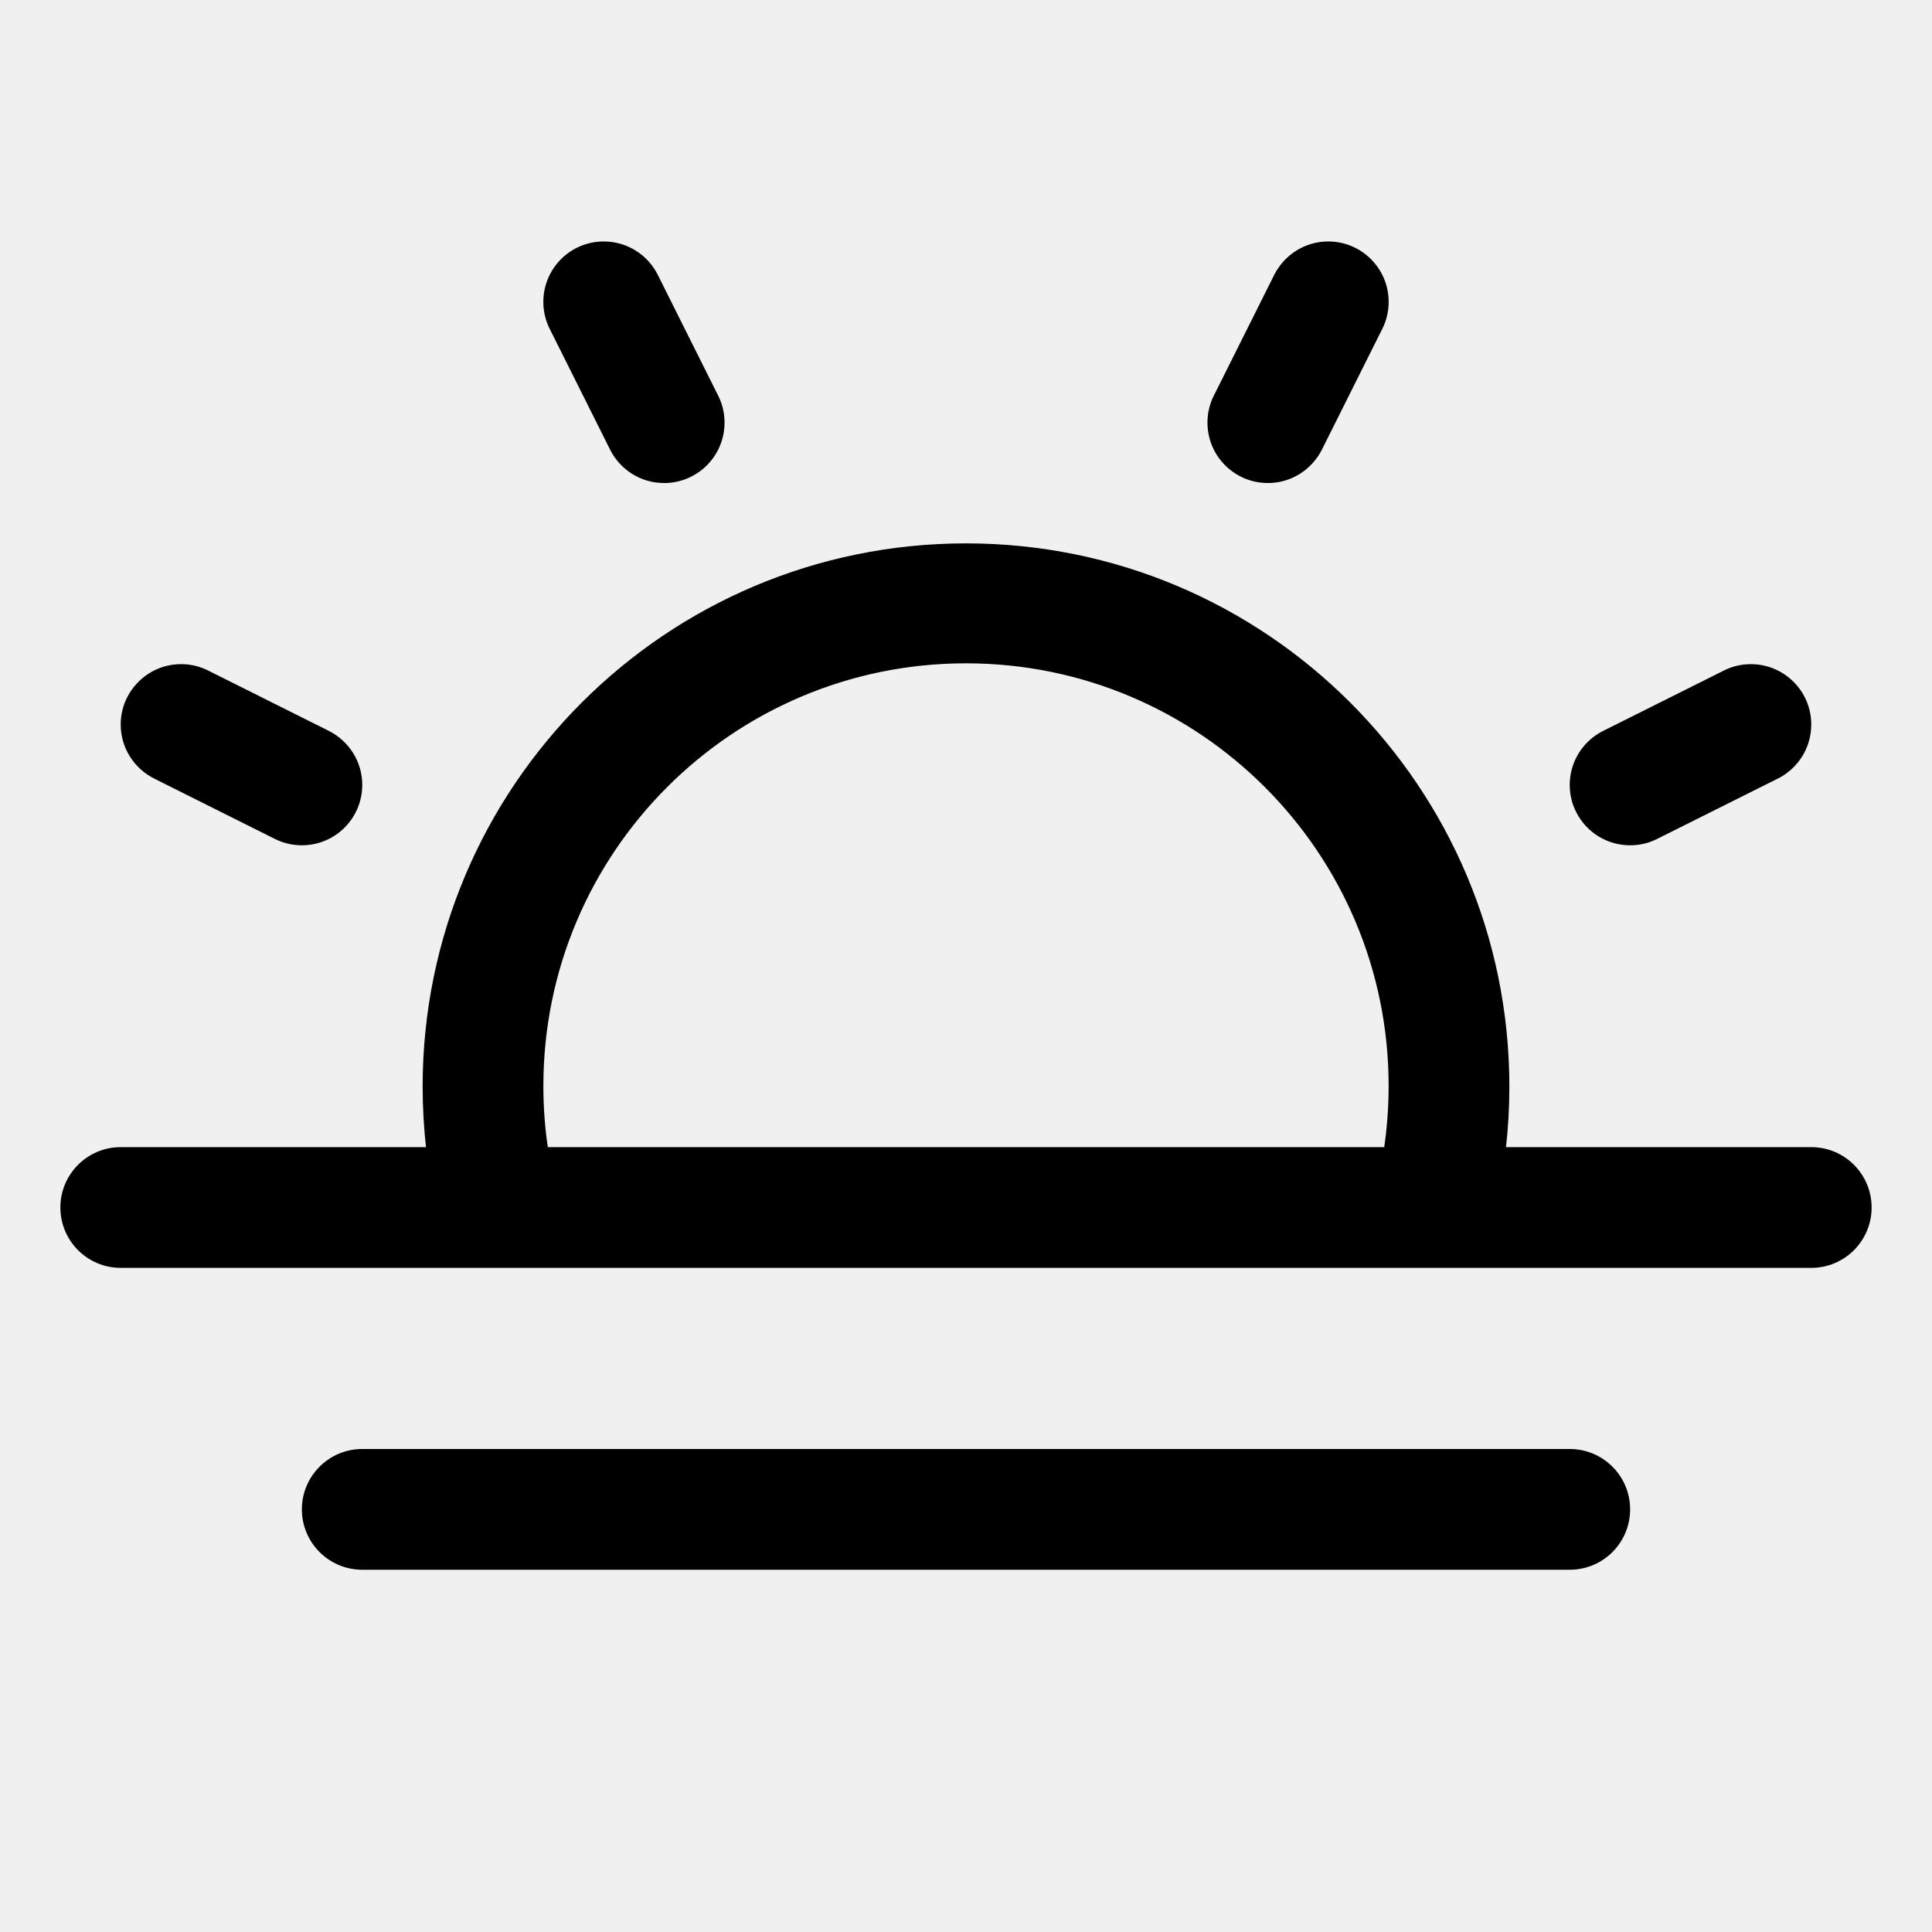
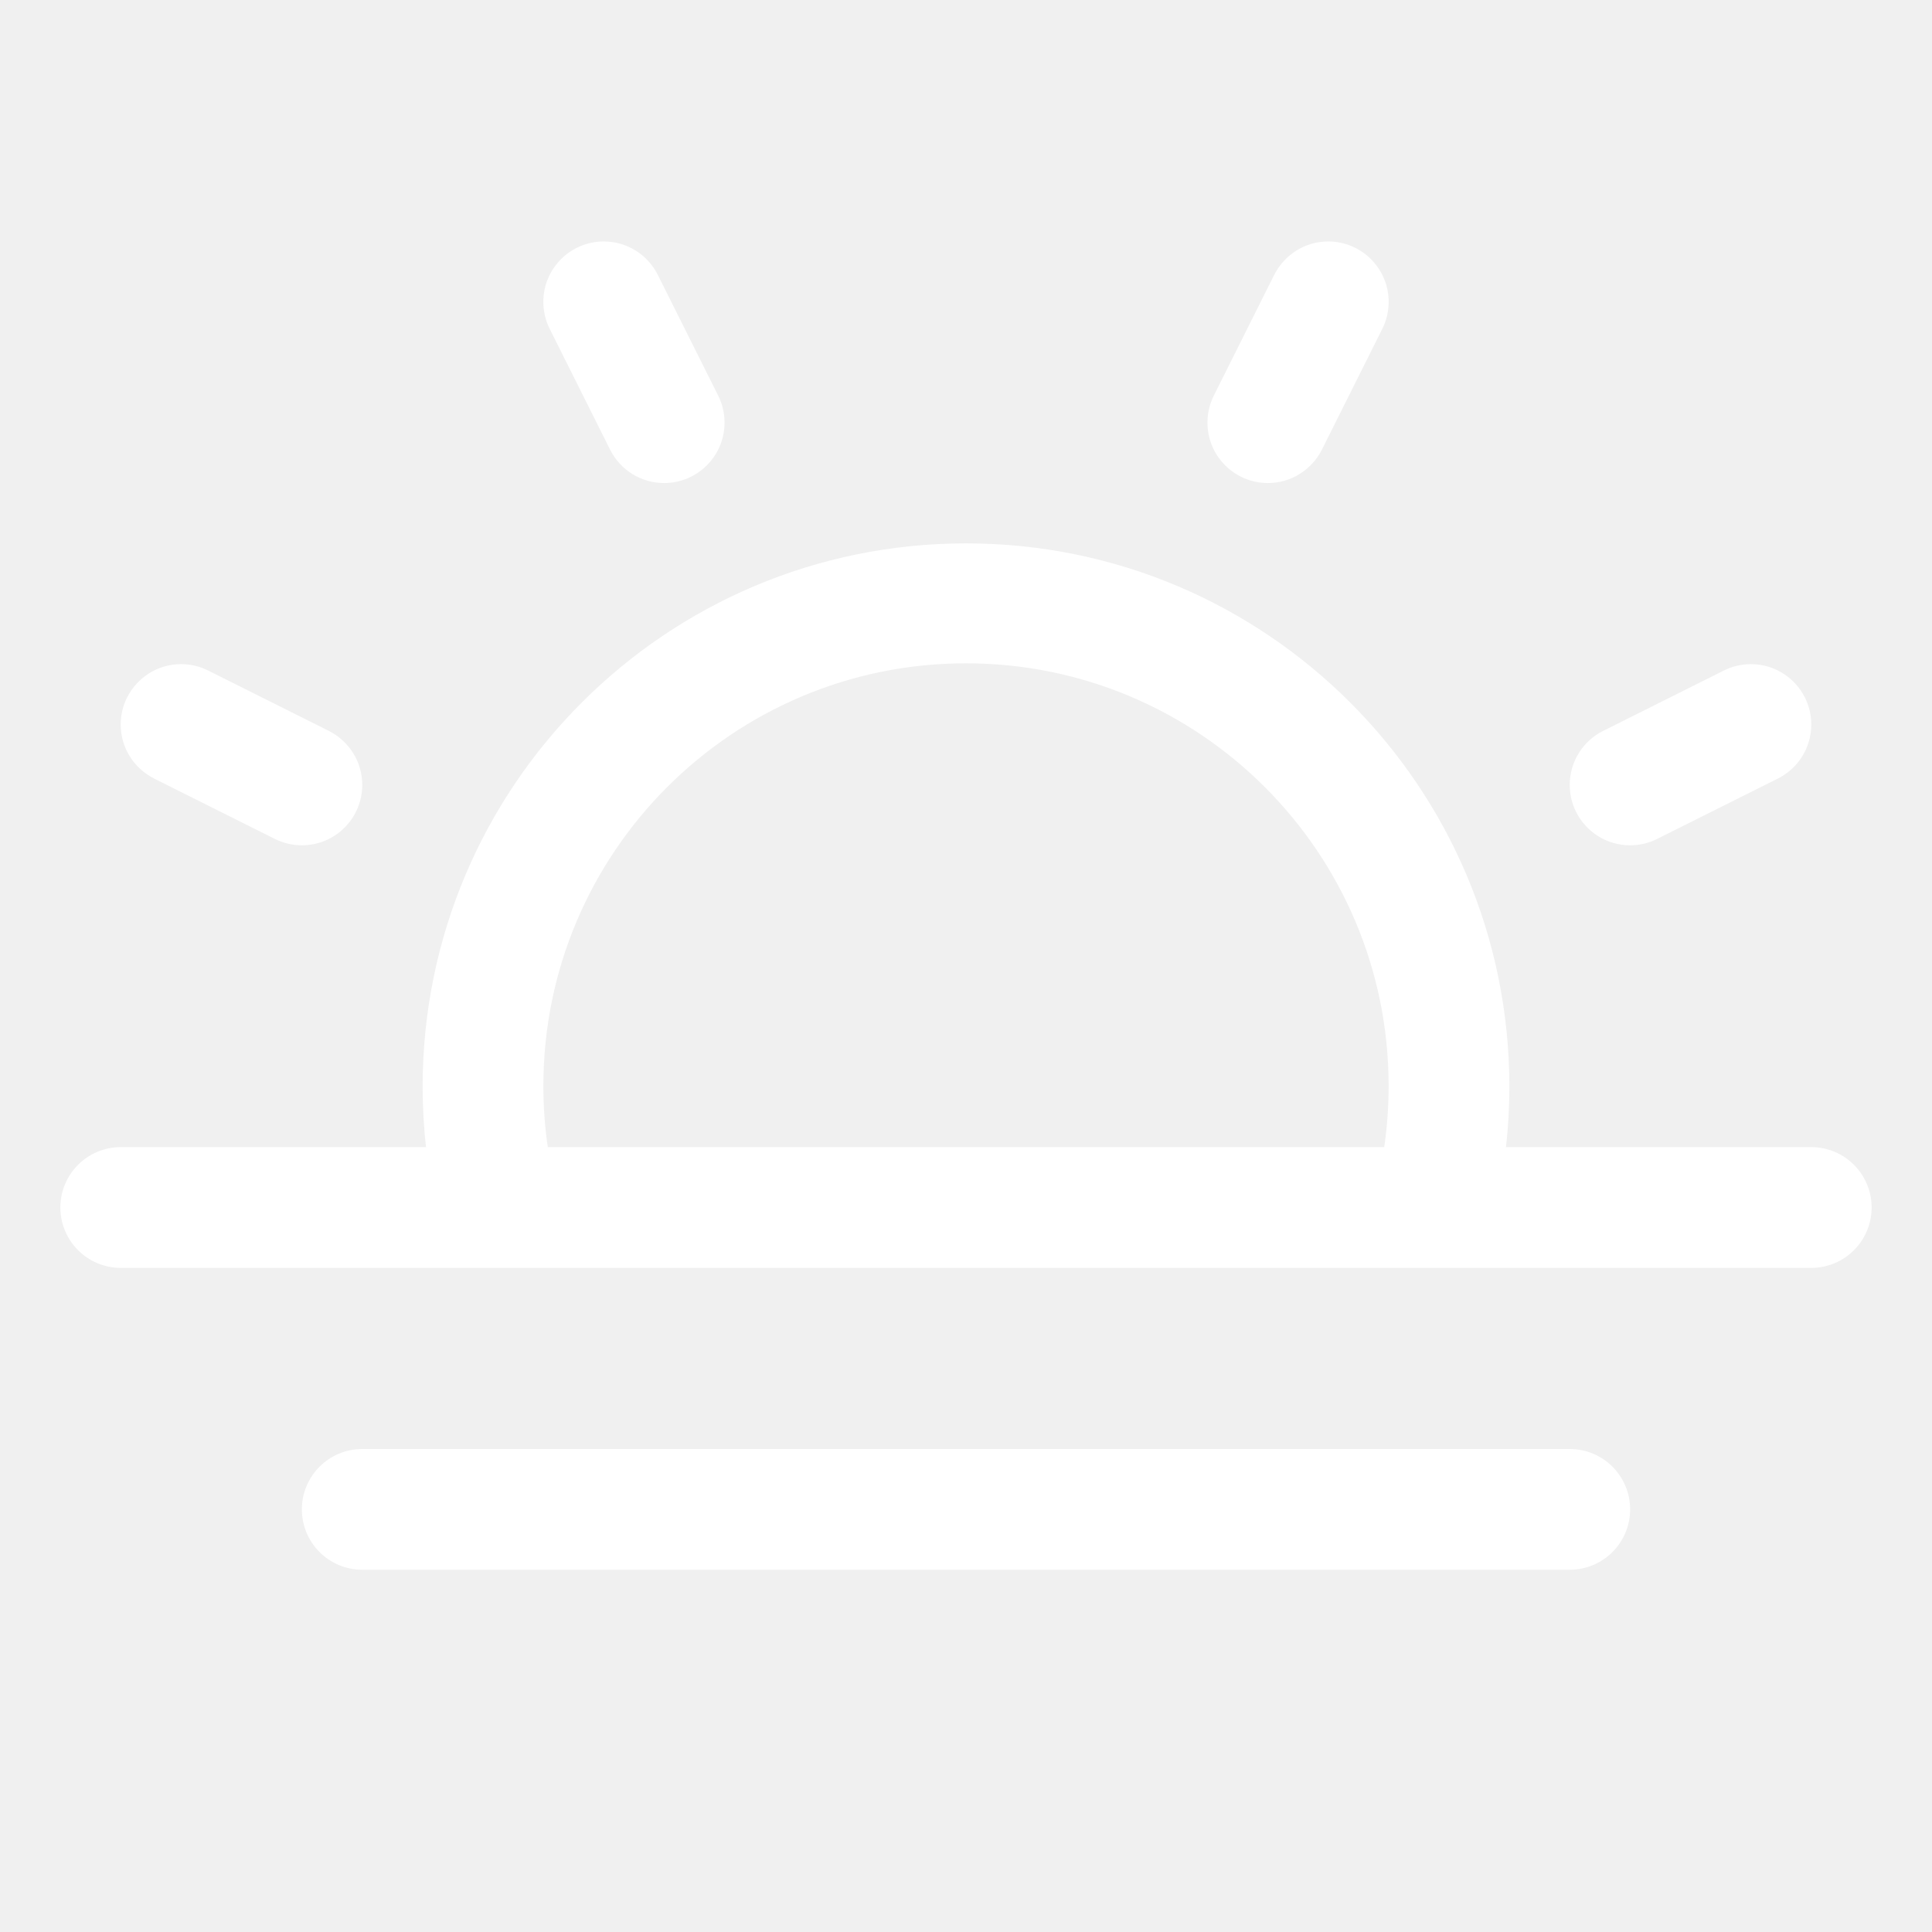
- <svg xmlns="http://www.w3.org/2000/svg" width="16" height="16" viewBox="0 0 1024 1024">
+ <svg xmlns="http://www.w3.org/2000/svg" fill="#ffffff" width="16" height="16" viewBox="0 0 1024 1024">
  <path transform="matrix(1 0 0 -1 0 960)" d="M960 352h-161.8c1.127 9.582 1.78 20.703 1.8 31.973v0.027c0 159.058-128.942 288-288 288s-288-128.942-288-288v0c0.020-11.297 0.673-22.418 1.926-33.357l-0.126 1.357h-161.8c-17.673 0-32-14.327-32-32s14.327-32 32-32v0h896c17.673 0 32 14.327 32 32s-14.327 32-32 32v0zM288 384c0 0.127 0 0.277 0 0.427 0 123.712 100.288 224 224 224s224-100.288 224-224c0-11.442-0.858-22.683-2.513-33.663l0.153 1.235h-443.28c-1.478 9.599-2.335 20.689-2.36 31.974v0.026zM864 160c0-17.673-14.327-32-32-32v0h-640c-17.673 0-32 14.327-32 32s14.327 32 32 32v0h640c17.673 0 32-14.327 32-32v0zM291.36 785.68c-2.131 4.172-3.38 9.1-3.38 14.32 0 17.684 14.336 32.020 32.020 32.020 12.465 0 23.266-7.122 28.556-17.519l0.084-0.182 32-64c2.131-4.172 3.38-9.1 3.38-14.32 0-17.684-14.336-32.020-32.020-32.020-12.465 0-23.266 7.122-28.556 17.519l-0.084 0.182zM67.36 590.32c5.373 10.564 16.164 17.676 28.615 17.676 5.23 0 10.167-1.255 14.526-3.479l-0.181 0.084 64-32c10.568-5.373 17.683-16.166 17.683-28.62 0-17.675-14.328-32.003-32.003-32.003-5.22 0-10.148 1.25-14.502 3.467l0.182-0.084-64 32c-10.582 5.368-17.708 16.167-17.708 28.631 0 5.224 1.252 10.155 3.471 14.511l-0.084-0.181zM835.36 529.68c-2.126 4.166-3.371 9.086-3.371 14.297 0 12.458 7.118 23.252 17.51 28.539l0.182 0.084 64 32c4.172 2.133 9.1 3.383 14.32 3.383 17.675 0 32.003-14.328 32.003-32.003 0-12.454-7.114-23.247-17.501-28.536l-0.182-0.084-64-32c-4.174-2.136-9.105-3.388-14.329-3.388-12.464 0-23.263 7.126-28.547 17.525l-0.084 0.182zM643.36 750.32l32 64c5.374 10.579 16.175 17.7 28.64 17.7 17.684 0 32.020-14.336 32.020-32.020 0-5.22-1.249-10.148-3.464-14.502l0.084 0.182-32-64c-5.374-10.579-16.175-17.7-28.64-17.7-17.684 0-32.020 14.336-32.020 32.020 0 5.22 1.249 10.148 3.464 14.502l-0.084-0.182z" />
</svg>
